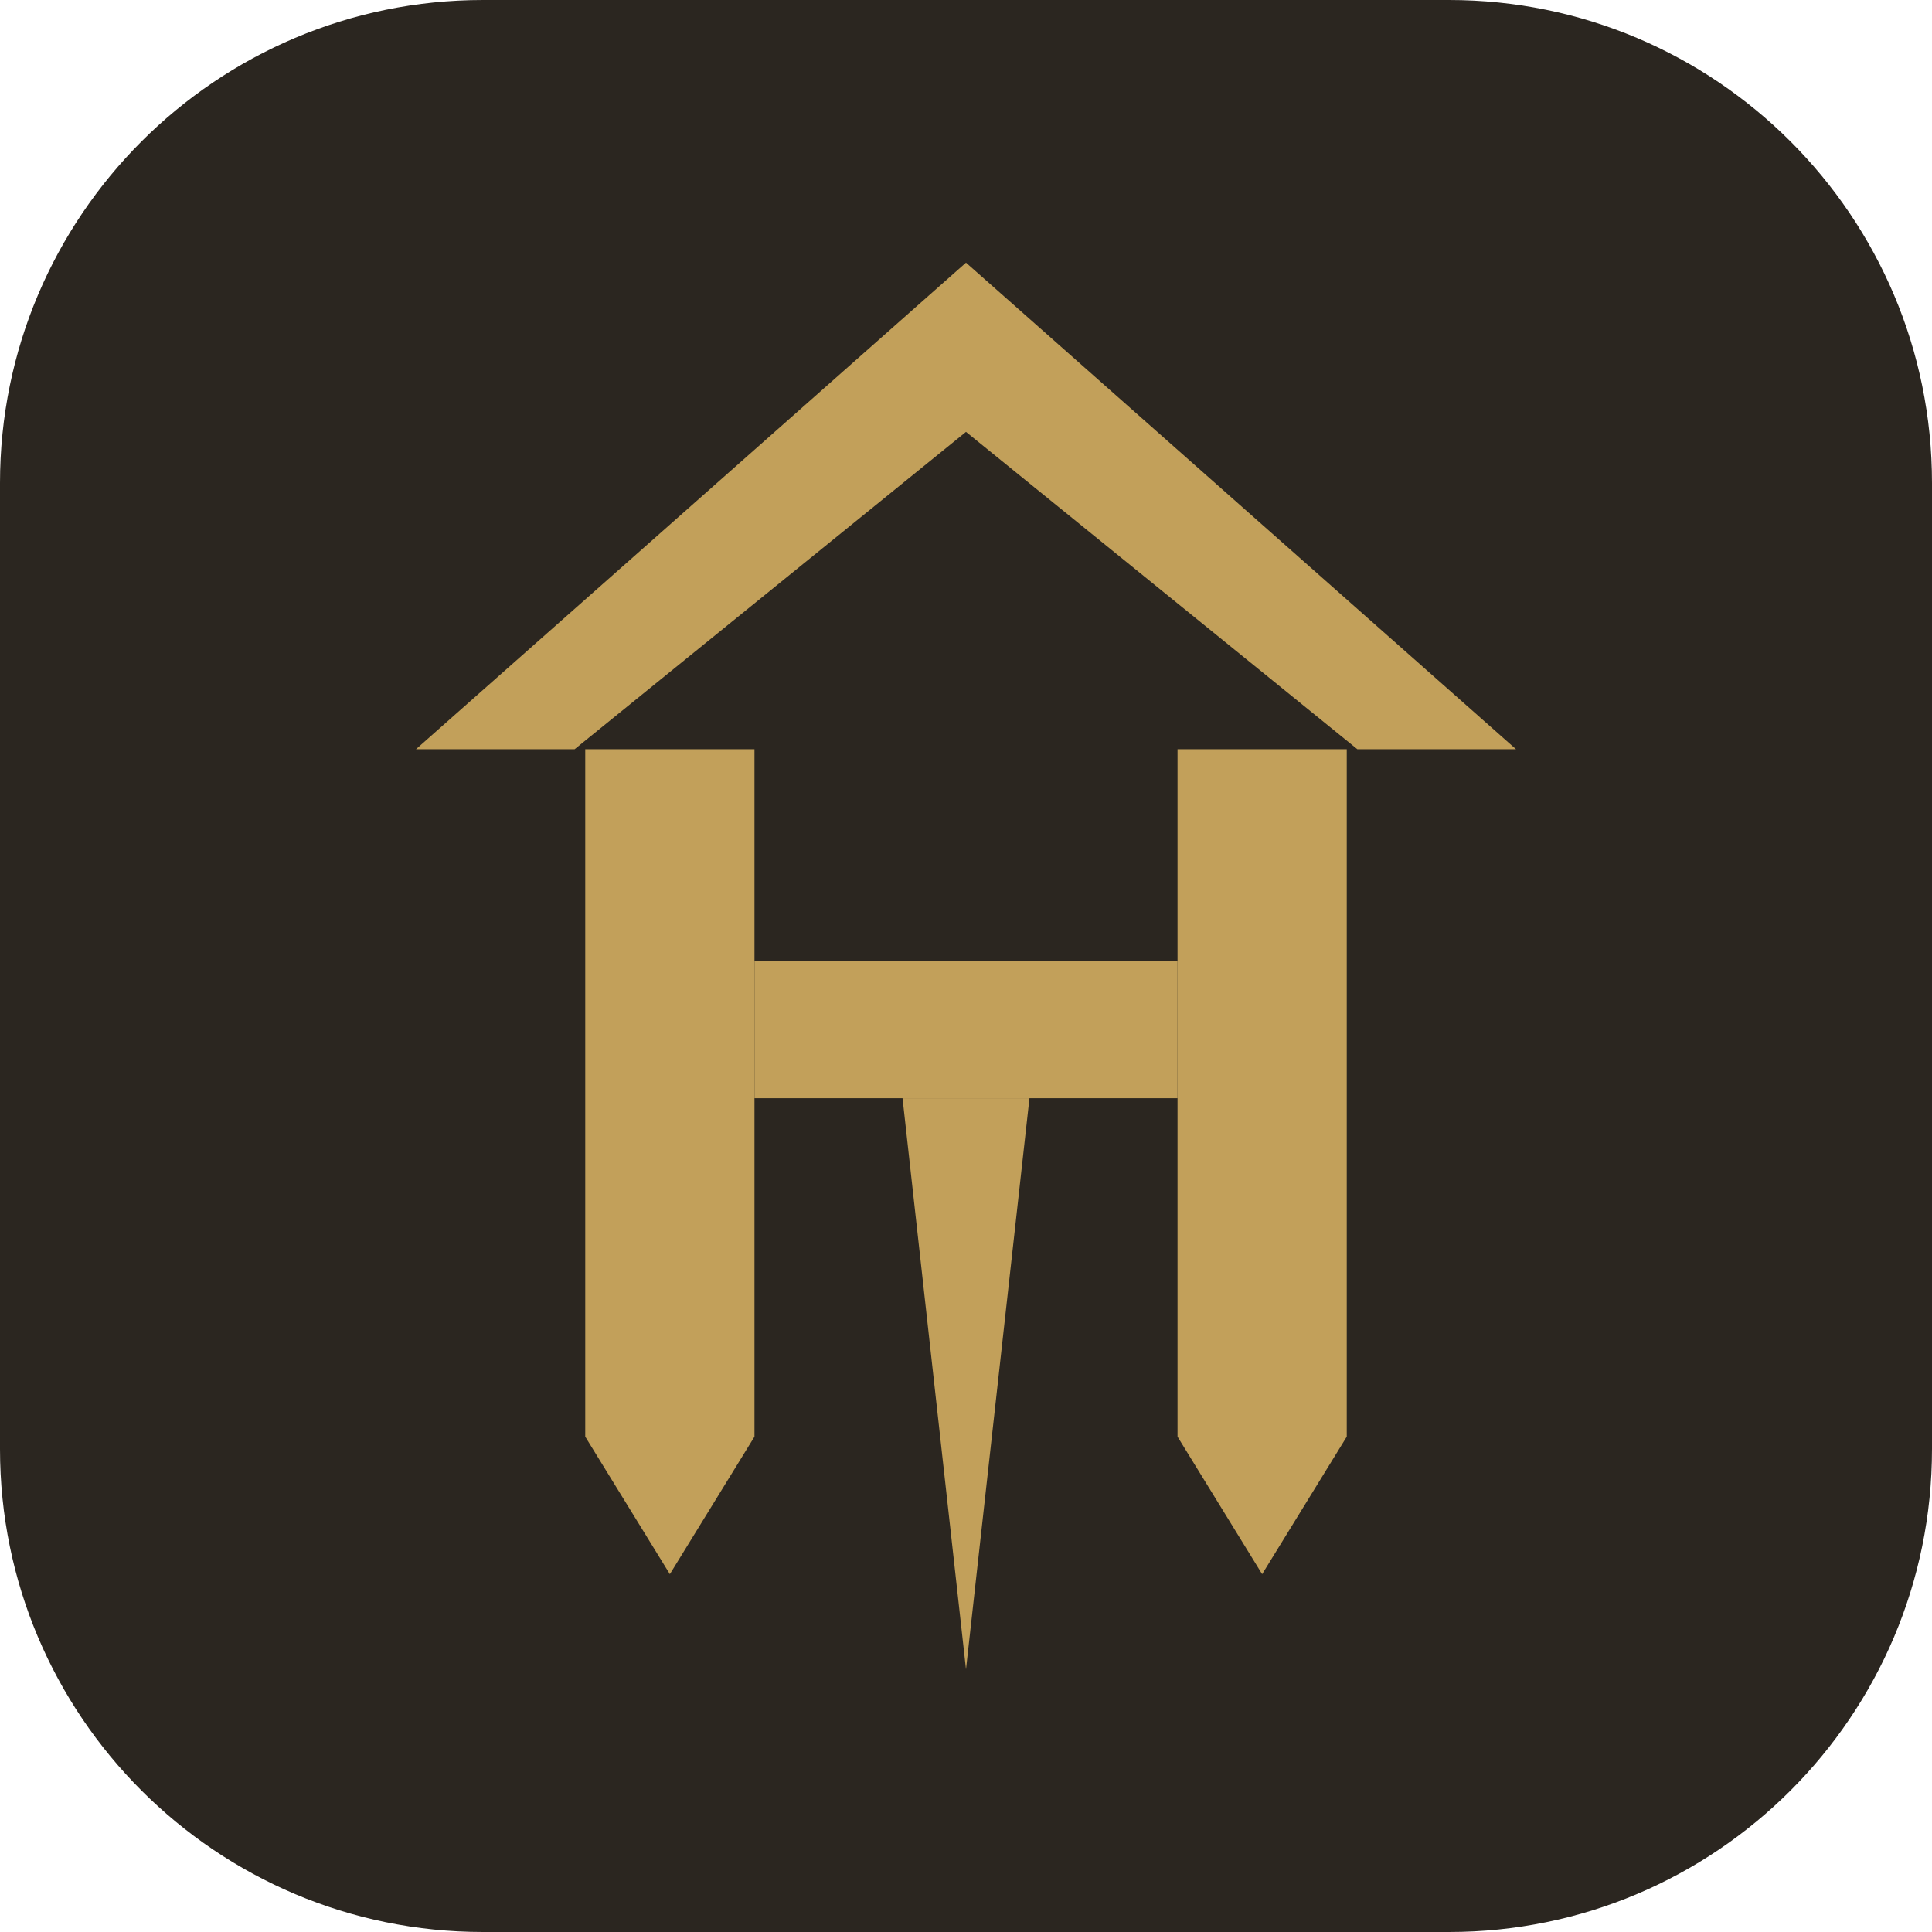
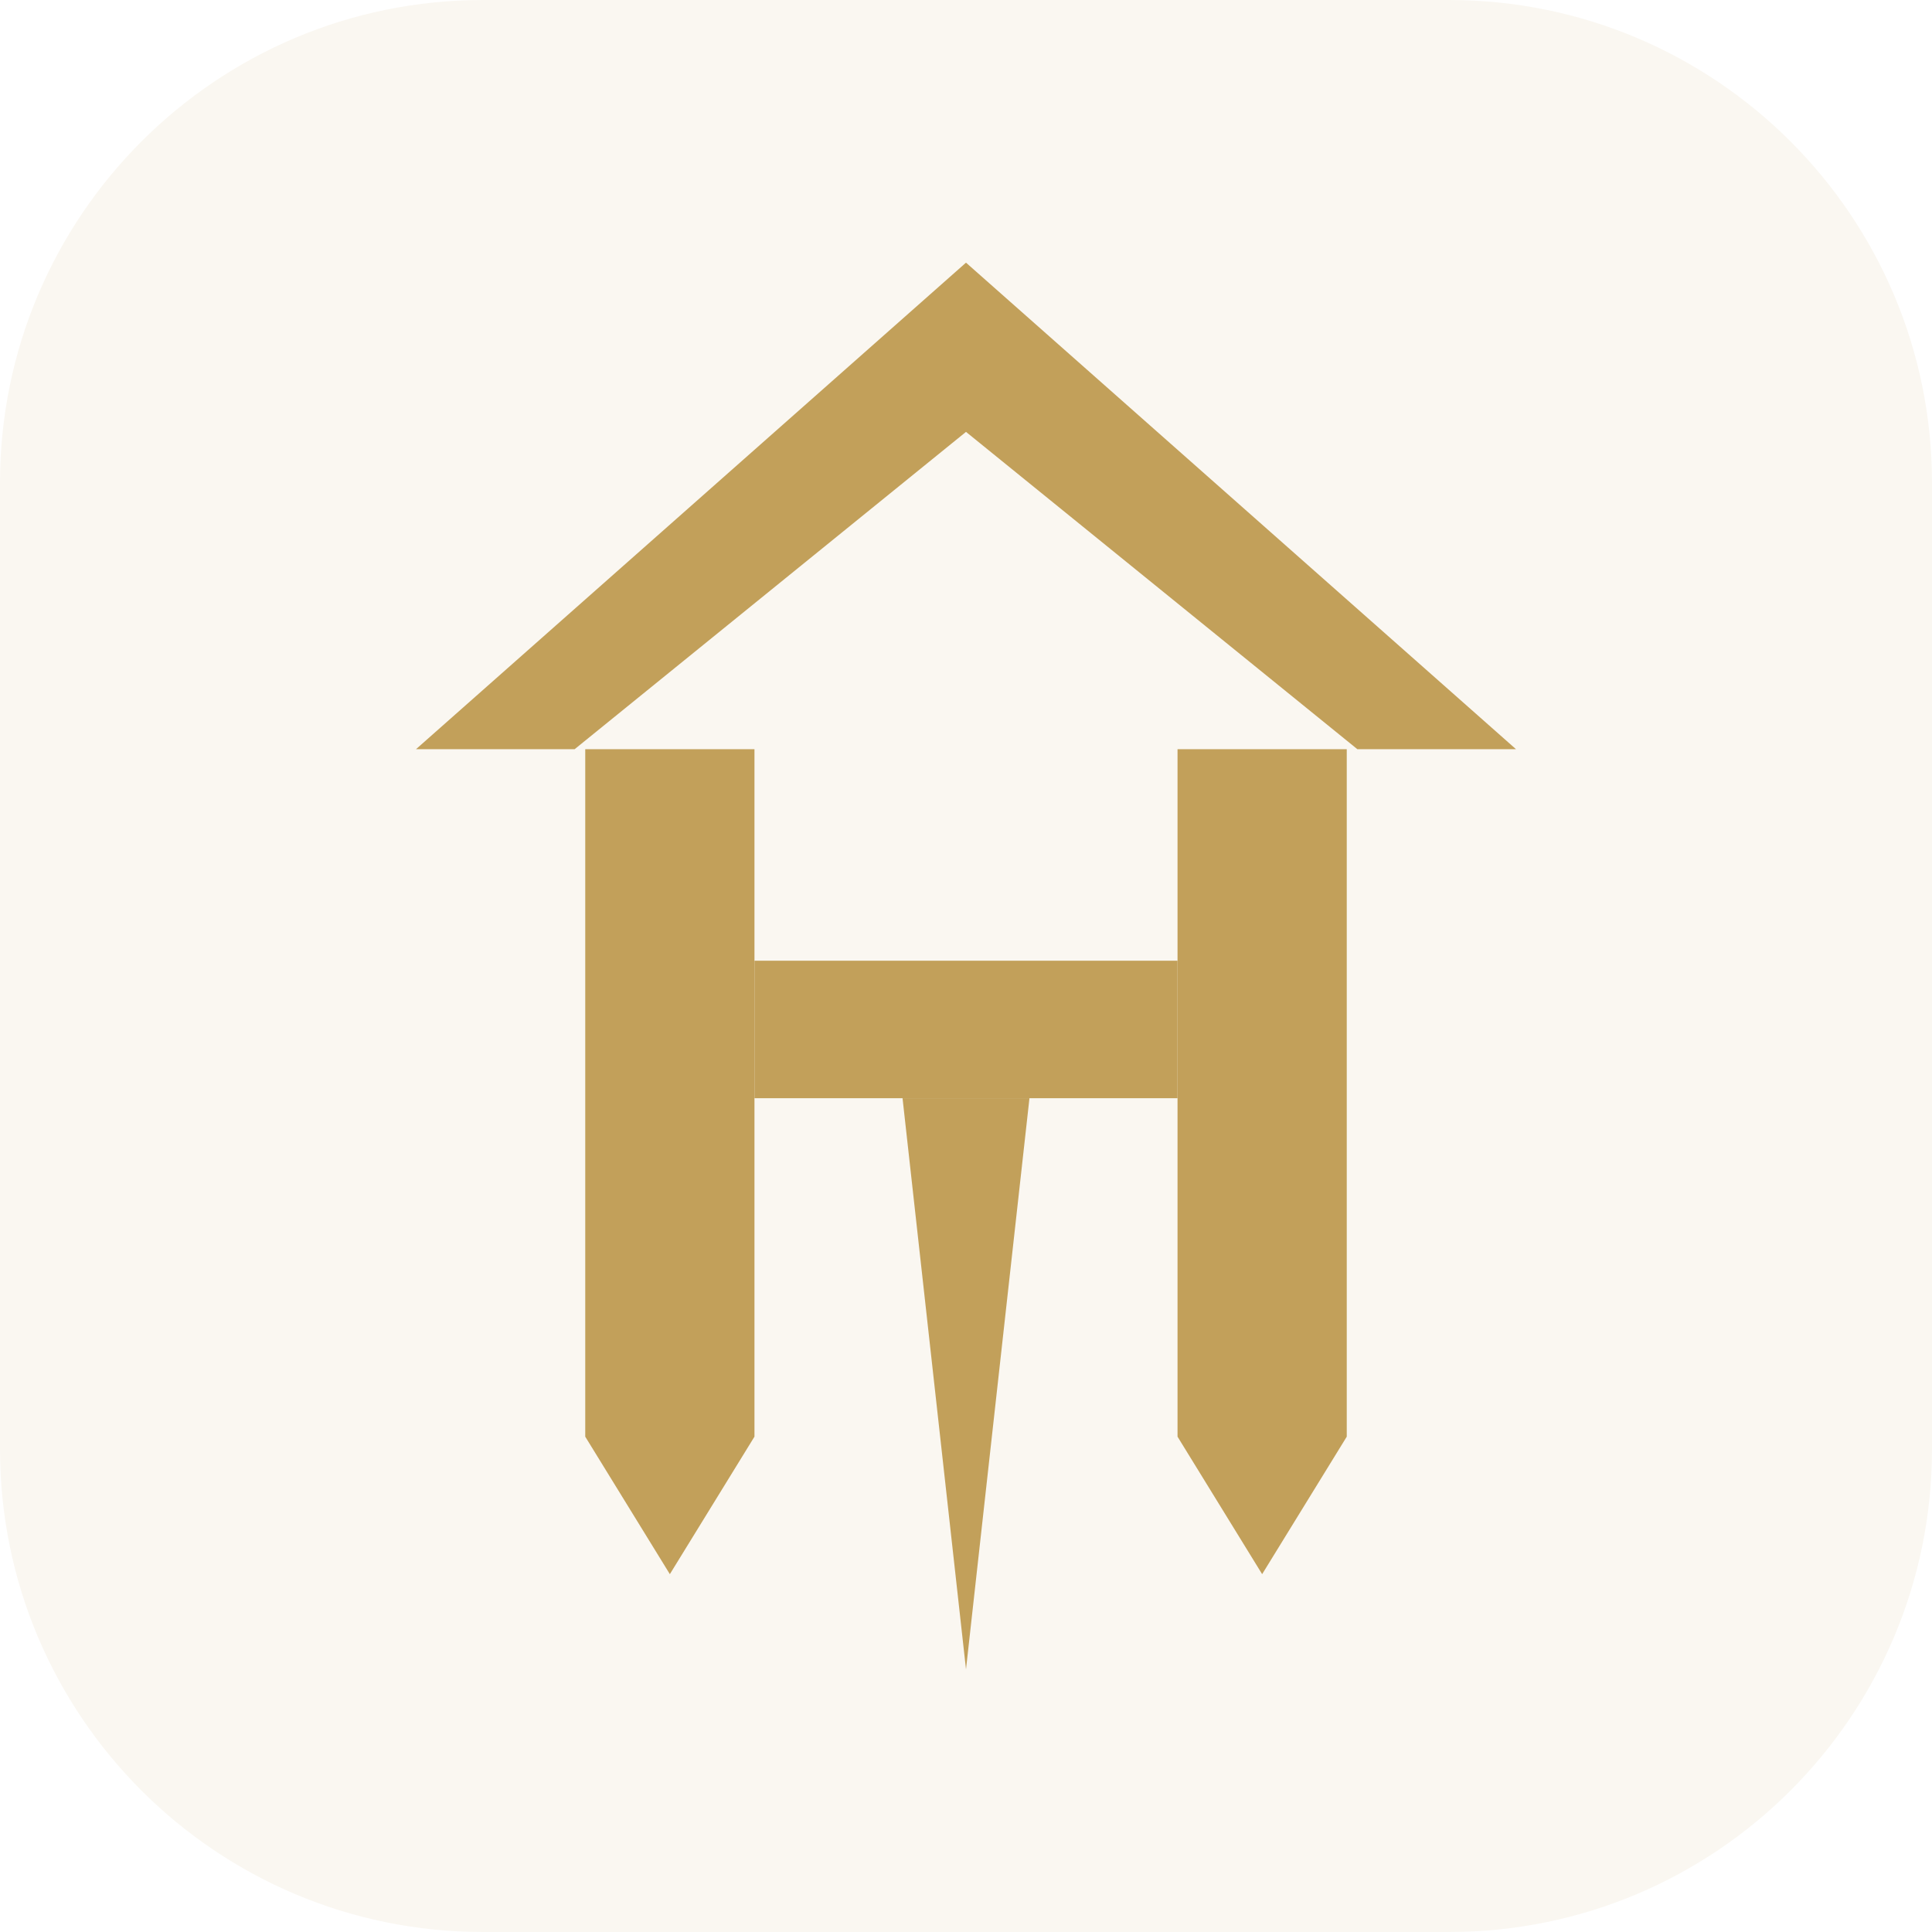
<svg xmlns="http://www.w3.org/2000/svg" viewBox="0 0 32 32">
-   <rect width="32" height="32" rx="8" fill="#2b2620" />
+   <rect width="32" height="32" rx="8" fill="#faf7f1" />
  <svg x="6" y="4" width="20" height="24" viewBox="236 60 208 274" fill="#c2a05a">
    <path d="M340 64 L444 156 L414 156 L340 96 L266 156 L236 156 Z" />
    <path d="M268 156 L300 156 L300 286 L284 312 L268 286 Z" />
    <path d="M380 156 L412 156 L412 286 L396 312 L380 286 Z" />
    <path d="M300 196 L380 196 L380 222 L300 222 Z" />
    <path d="M328 222 L352 222 L340 330 Z" />
  </svg>
</svg>
